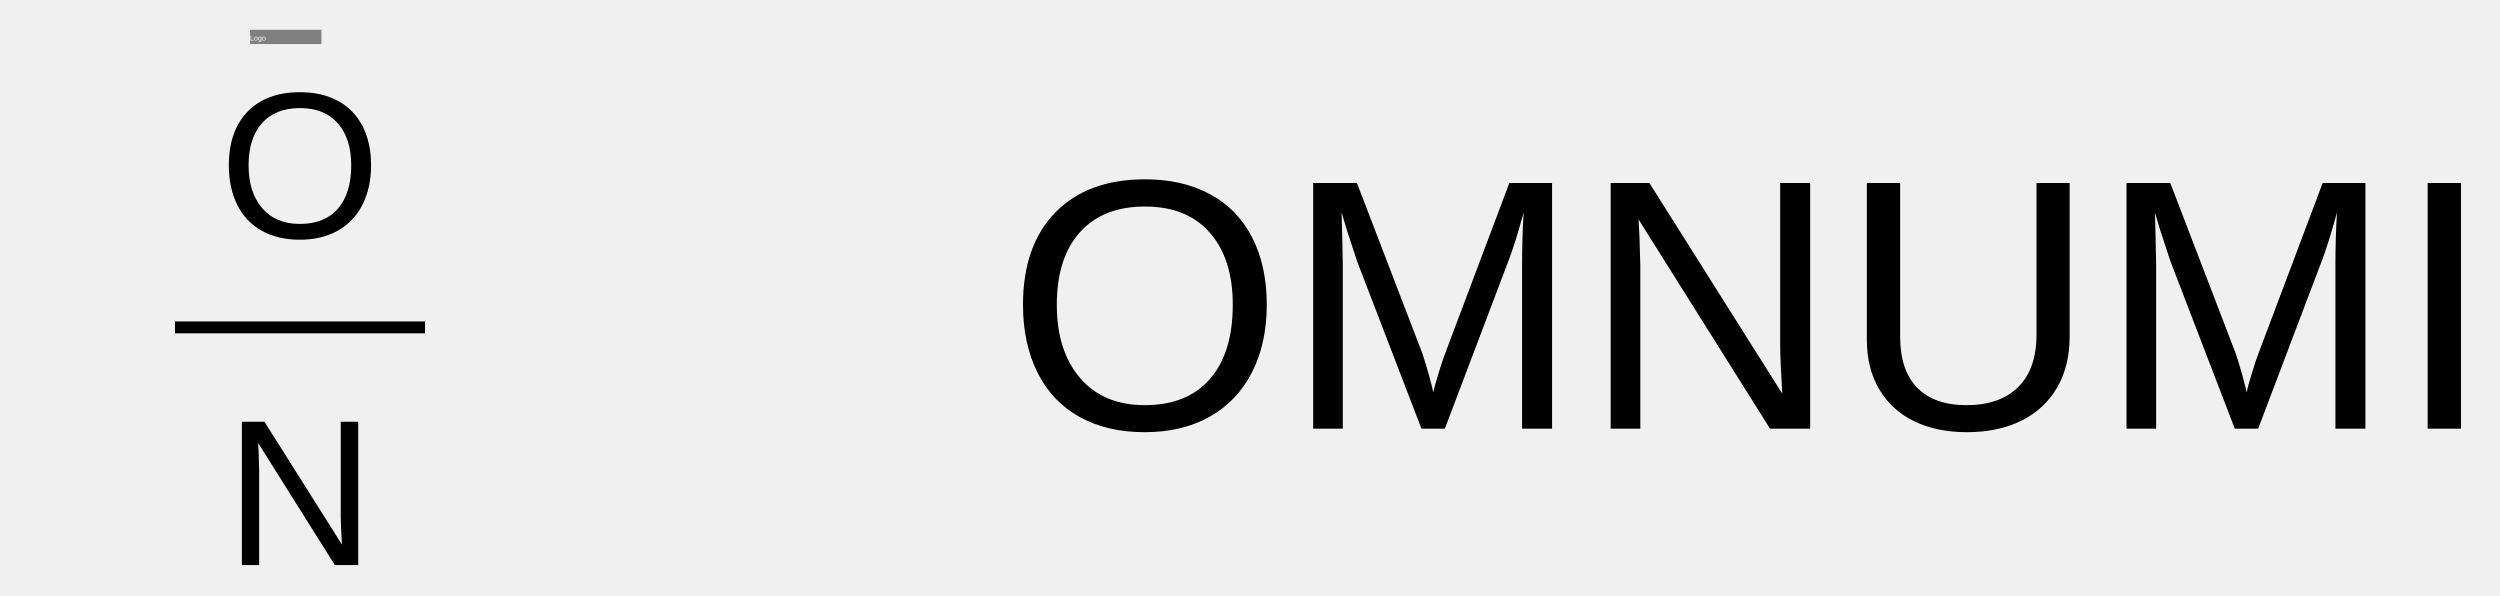
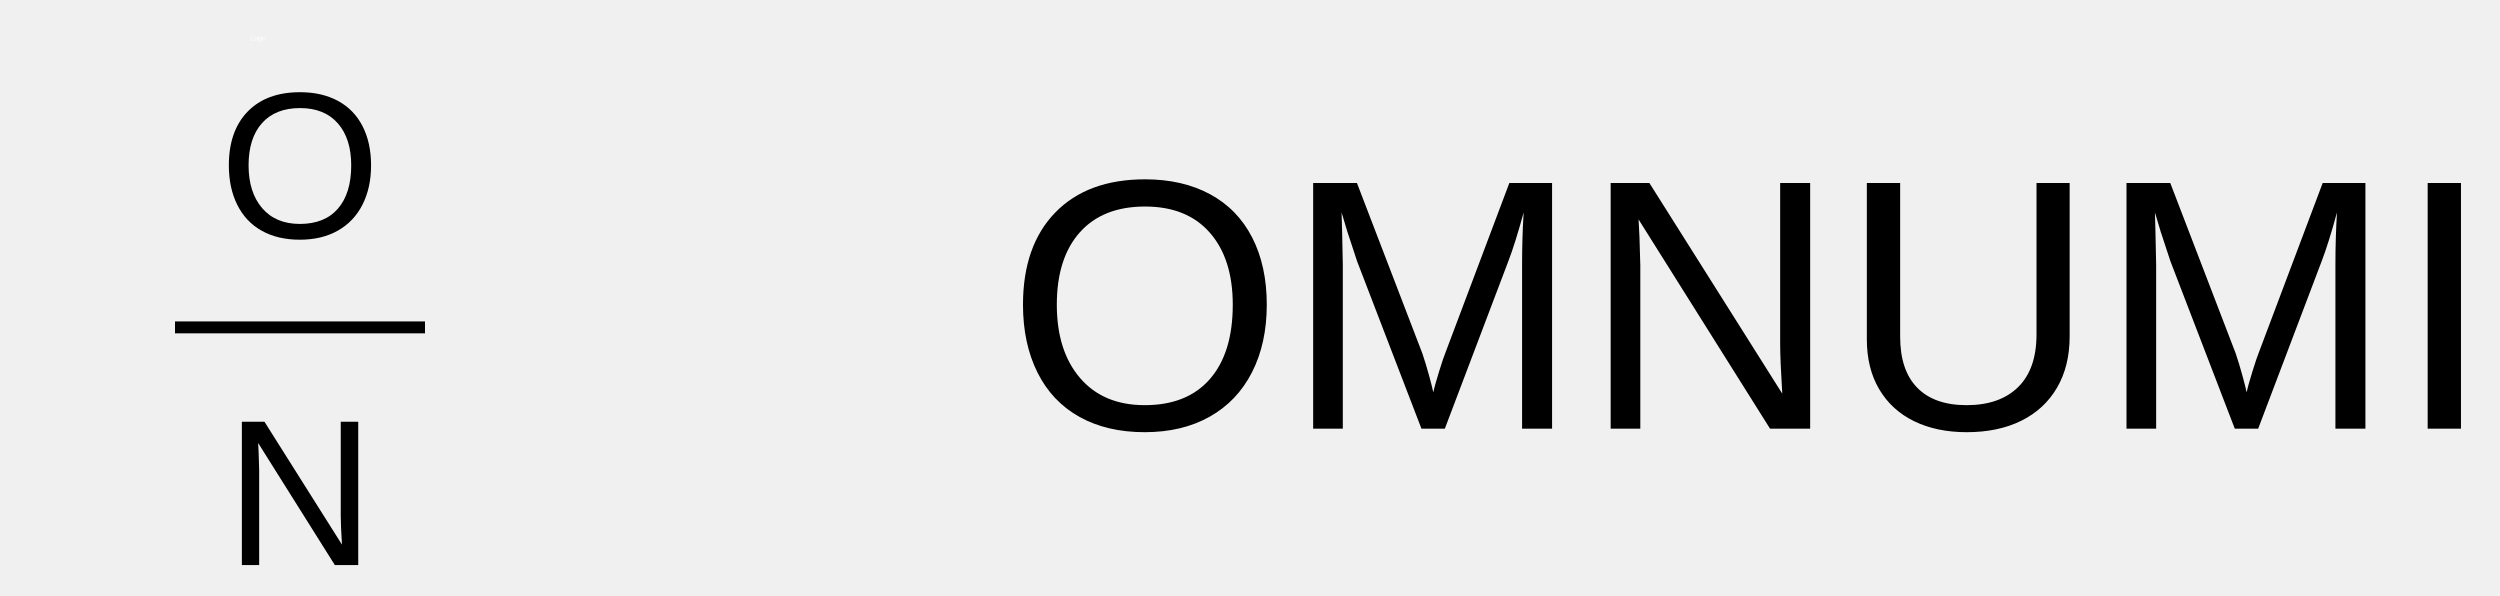
<svg xmlns="http://www.w3.org/2000/svg" width="4200" height="1000">
-   <rect x="10%" y="5%" width="120" height="24" fill="grey" />
  <text x="10%" y="5%" dy="18" fill="white" font-size="12" font-family="Arial, sans-serif" text-anchor="start">Logo</text>
  <text x="12%" y="30%" dominant-baseline="middle" text-anchor="middle" fill="black" font-size="350" font-family="Arial, sans-serif">O</text>
  <line x1="7%" y1="55%" x2="17%" y2="55%" stroke="black" stroke-width="20" />
  <text x="12%" y="85%" dominant-baseline="middle" text-anchor="middle" fill="black" font-size="350" font-family="Arial, sans-serif">N</text>
  <text x="70%" y="55%" dominant-baseline="middle" text-anchor="middle" fill="black" font-size="600" font-family="Arial, sans-serif">OMNUMI</text>
</svg>
